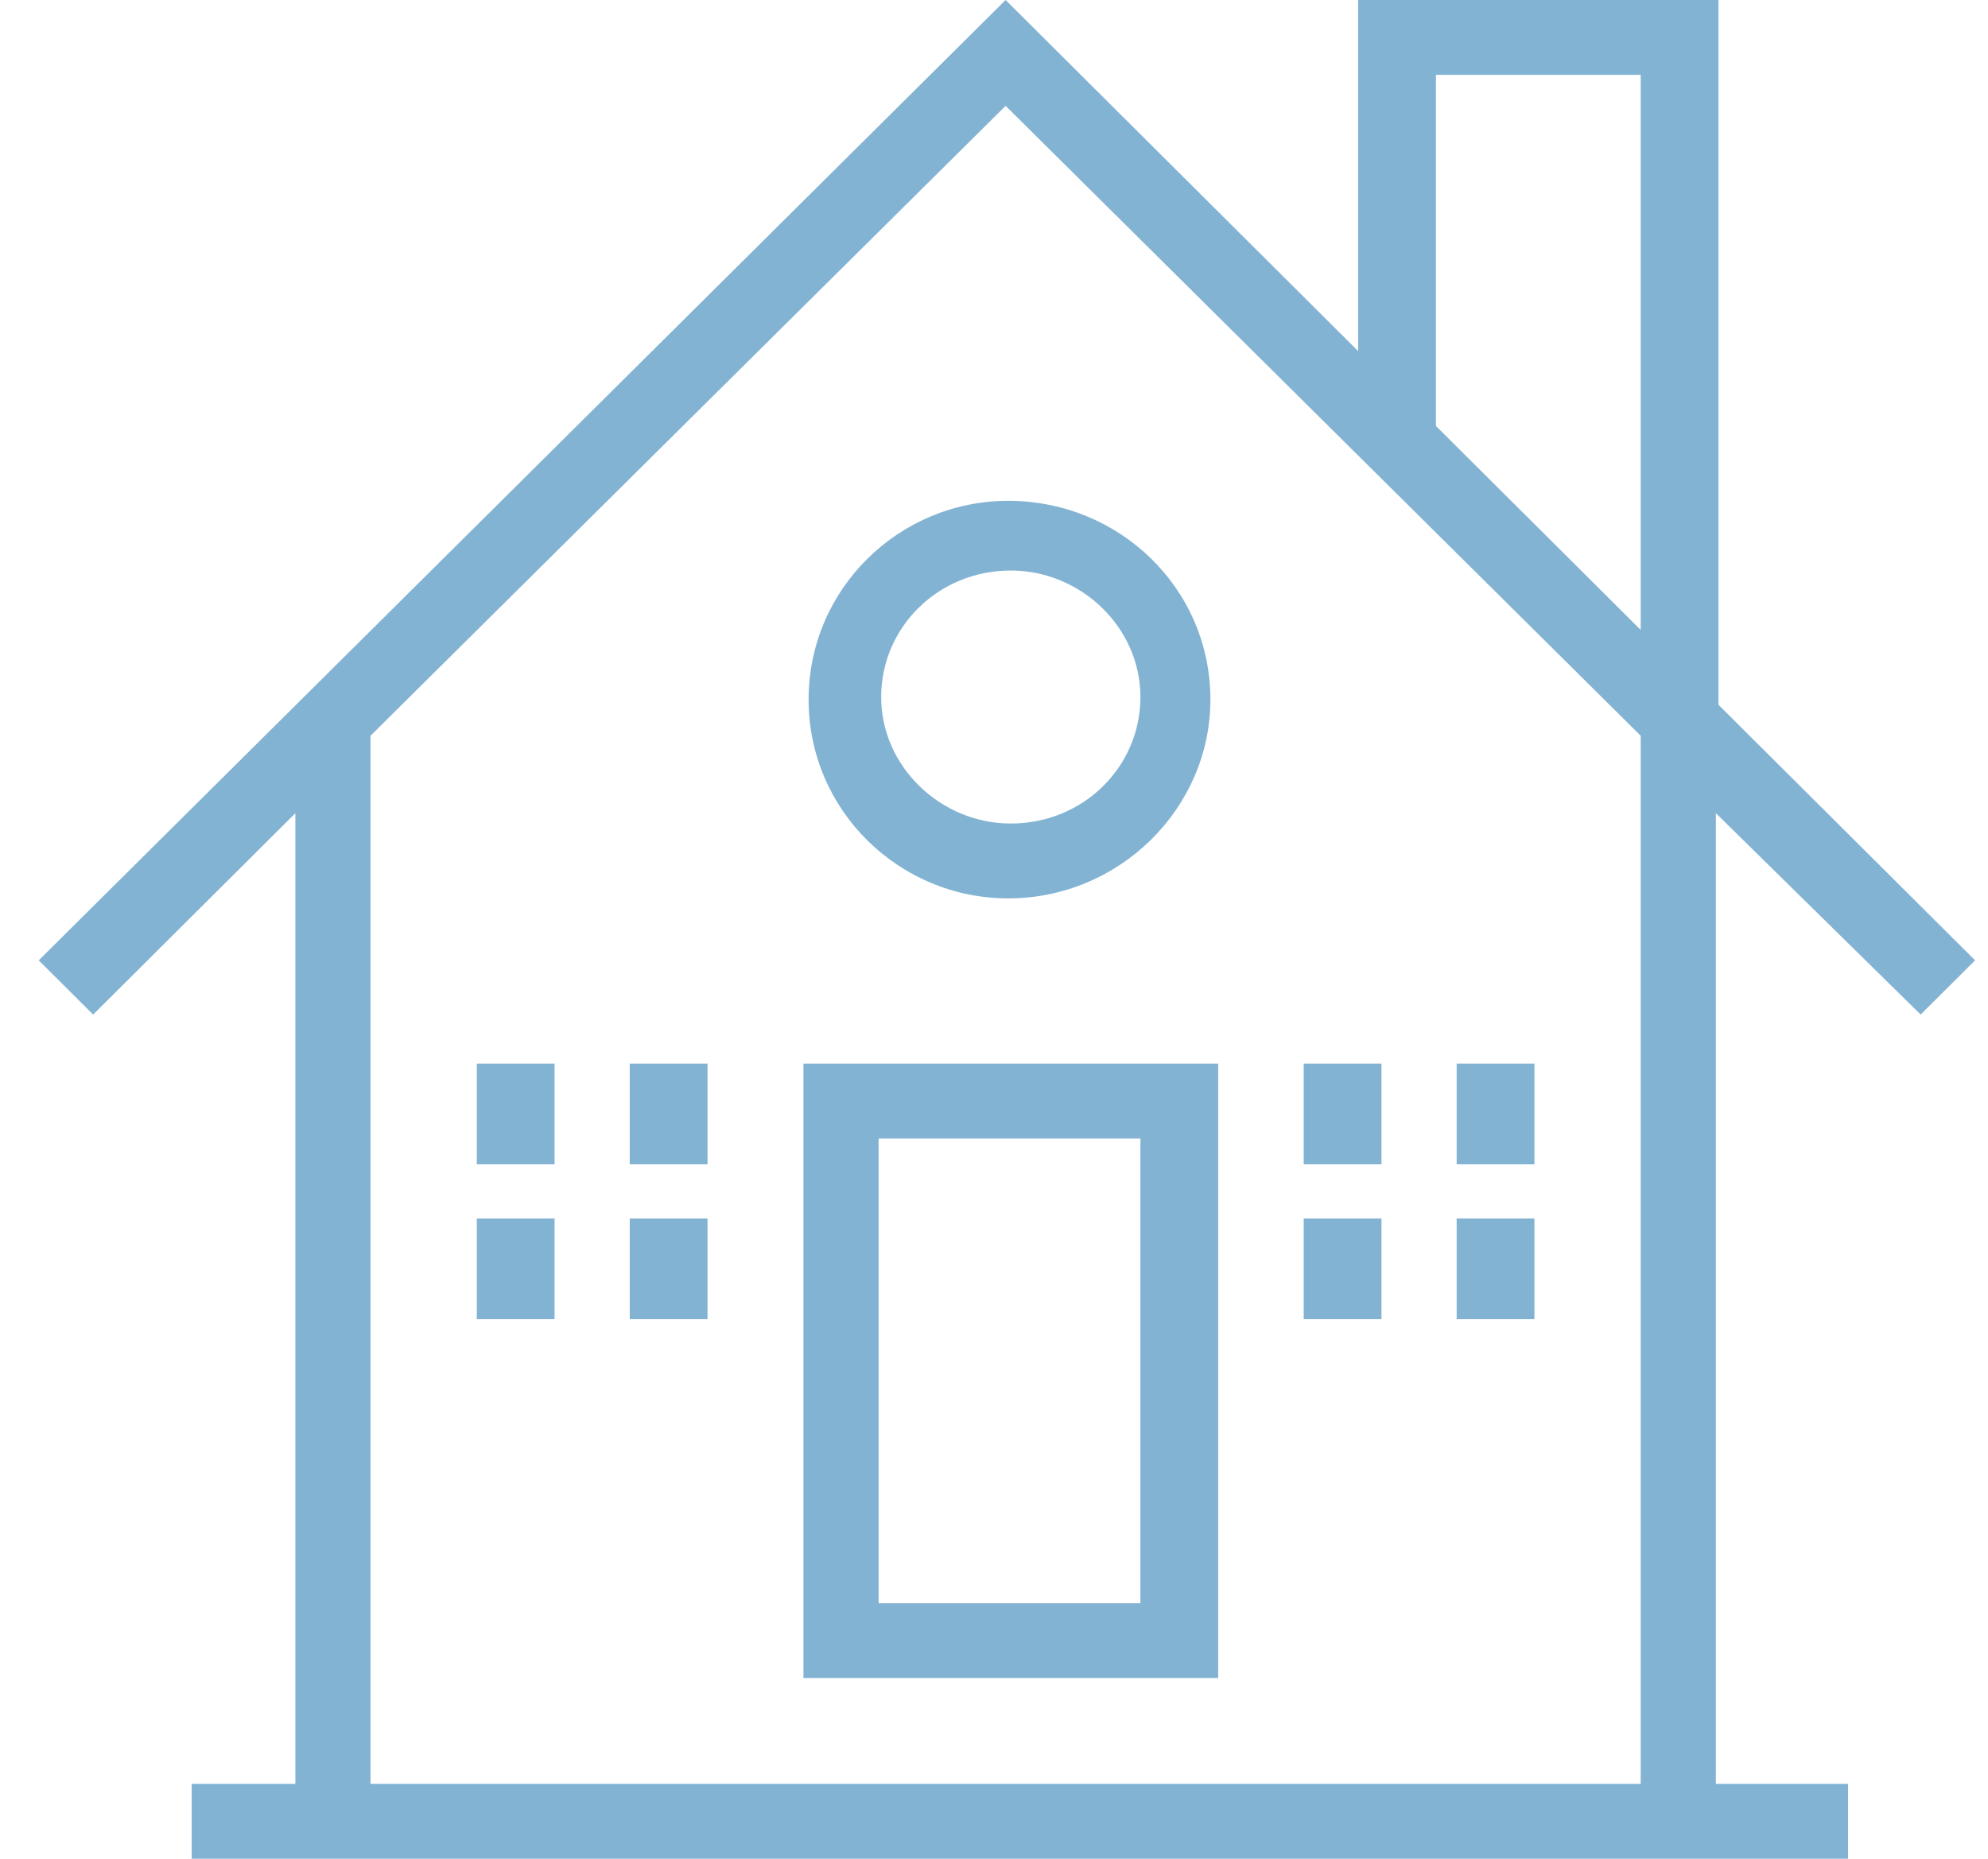
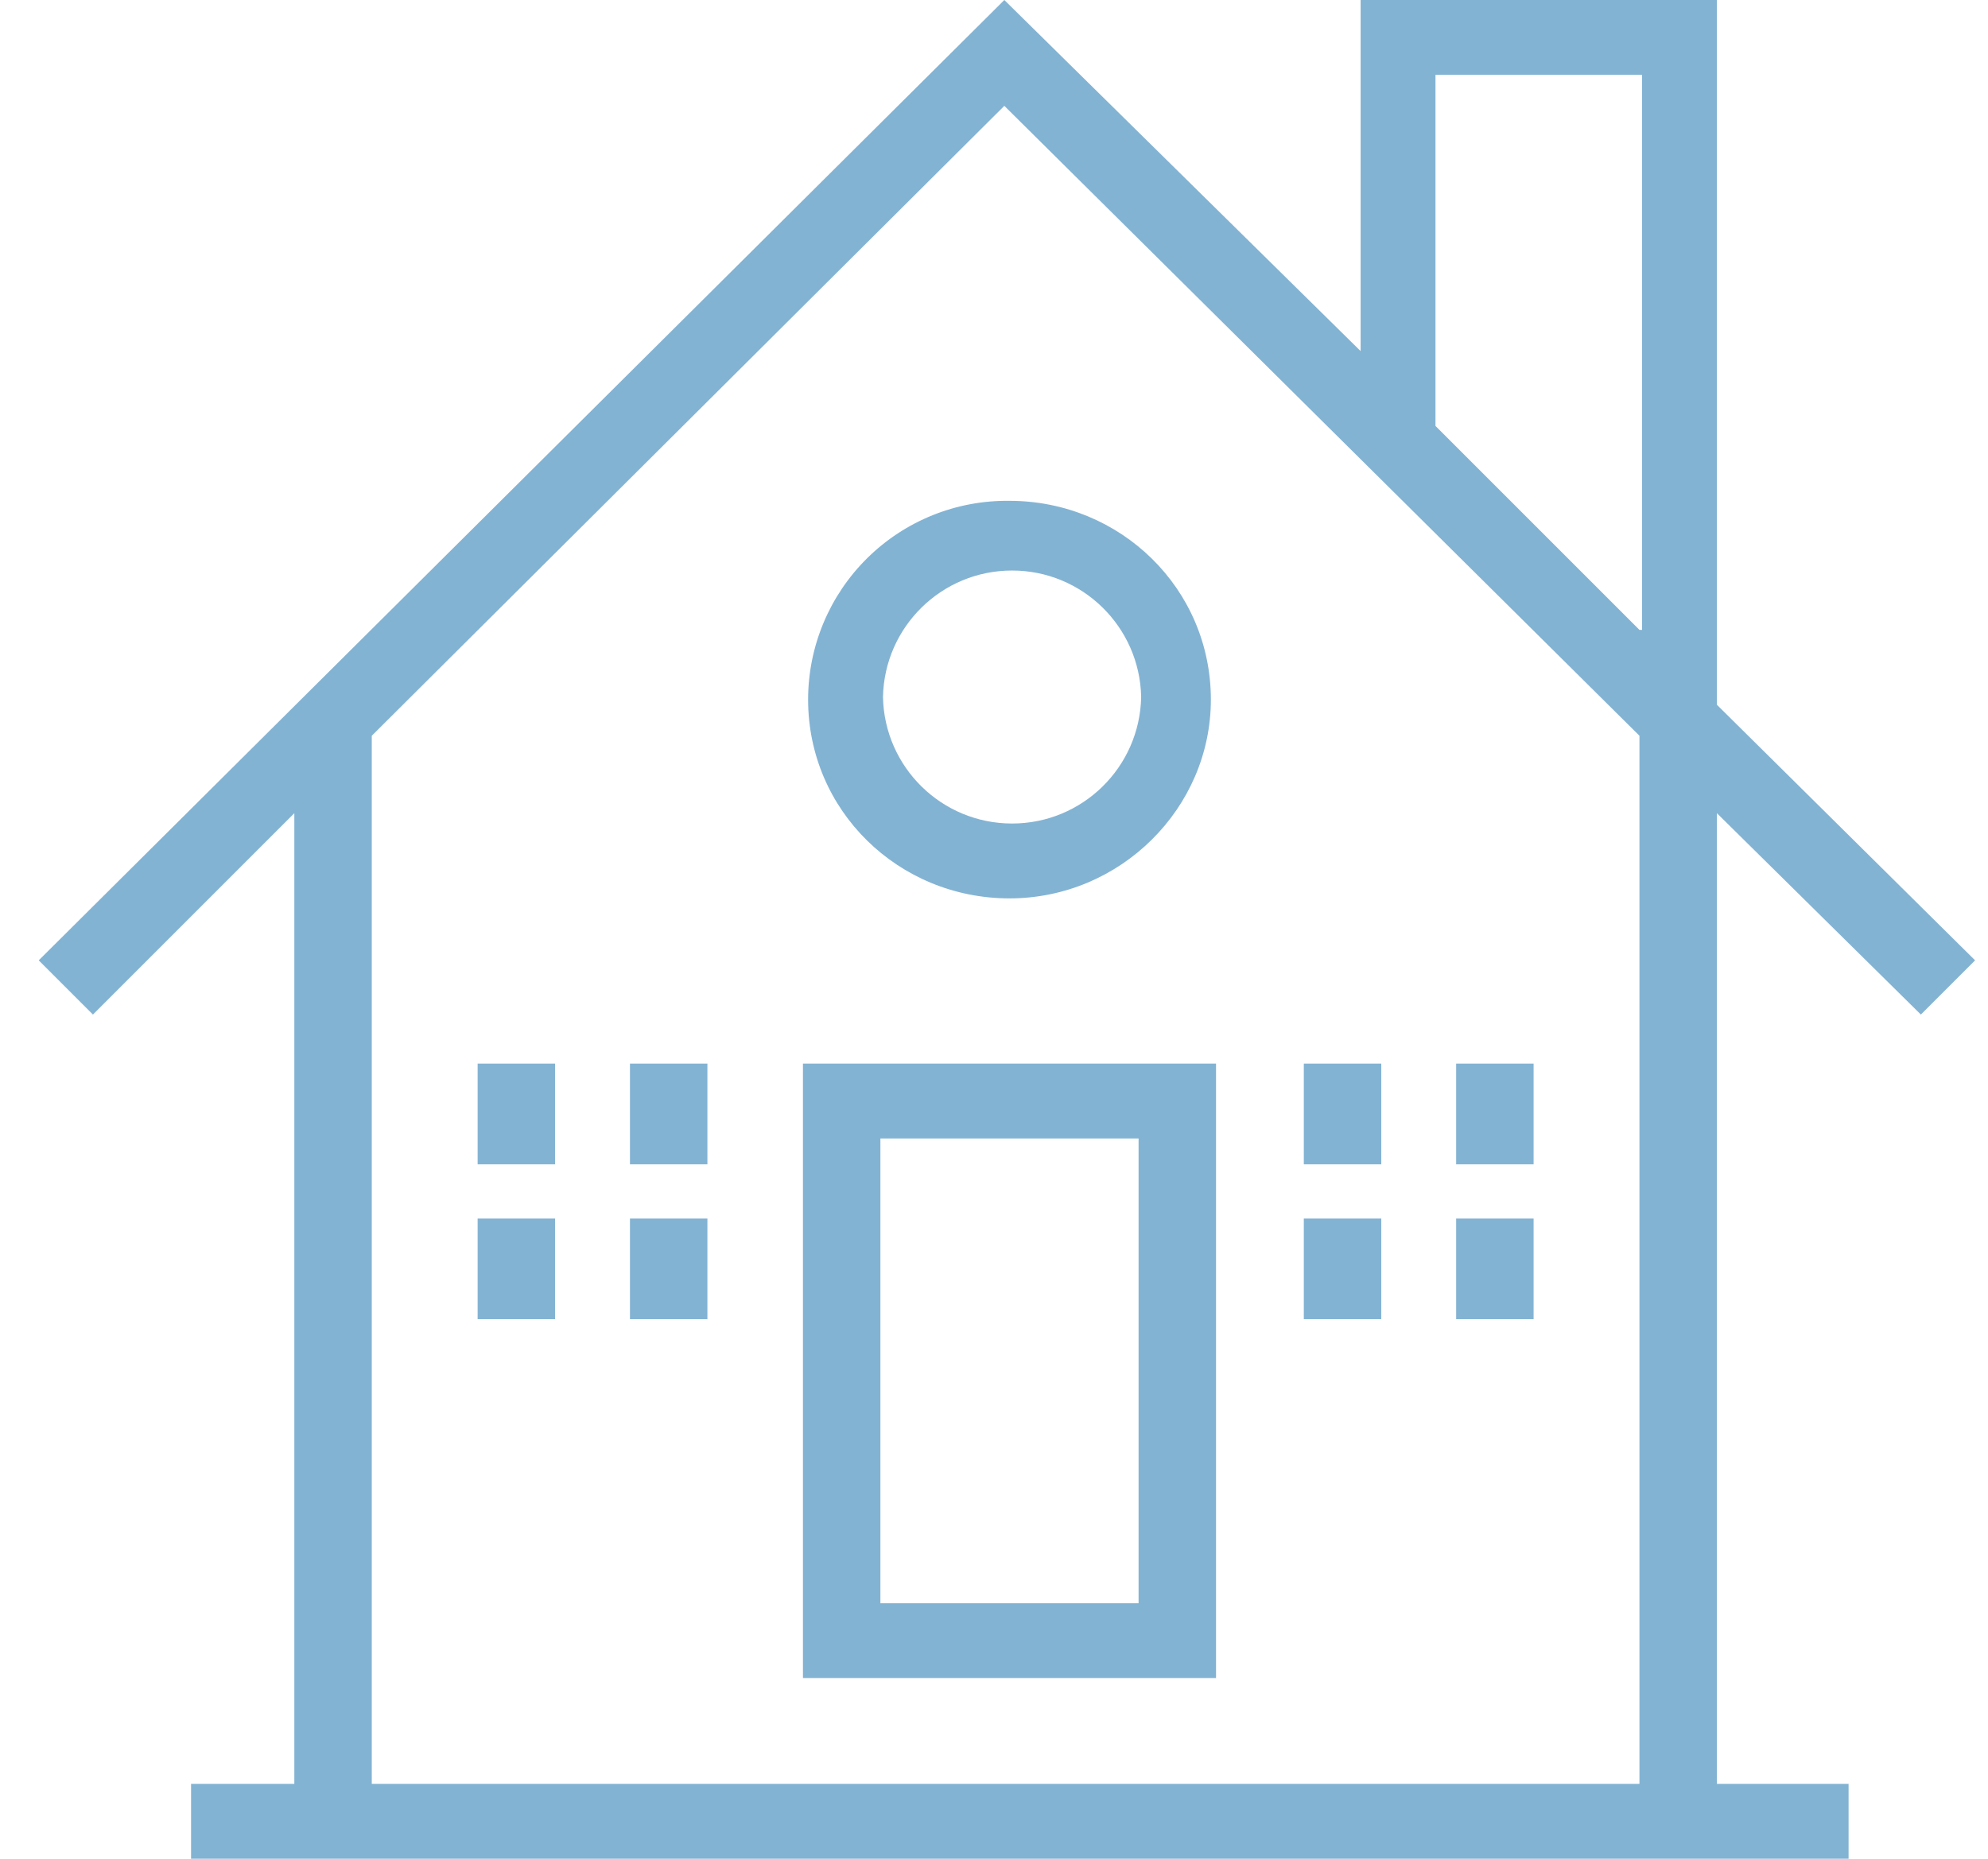
- <svg xmlns="http://www.w3.org/2000/svg" width="77" height="72" viewBox="0 0 77 72" fill="none">
-   <path d="M31.119 65H47.183V41.2H31.119V65ZM34.03 44.1H44.171V62.1H34.03V44.1Z" fill="#83B3D3" />
-   <path d="M74.392 39.3L76.5 37.2L66.56 27.3V0H52.604V13.6L38.95 0L1.5 37.2L3.608 39.3L11.44 31.5V69.1H7.424V72H71.58V69.1H66.46V31.5L74.392 39.3ZM63.548 69.1H14.351V28.5L38.95 4.1L63.548 28.5V69.1ZM63.548 24.4L55.617 16.5V2.9H63.548V24.4Z" fill="#83B3D3" />
-   <path d="M31.319 27.1C31.319 31.4 34.833 34.8 39.05 34.8C43.367 34.8 46.882 31.3 46.882 27.1C46.882 22.8 43.367 19.4 39.05 19.4C34.833 19.4 31.319 22.8 31.319 27.1ZM39.151 22.1C41.861 22.1 44.171 24.3 44.171 27C44.171 29.7 41.962 31.9 39.151 31.9C36.44 31.9 34.13 29.7 34.13 27C34.13 24.3 36.339 22.1 39.151 22.1Z" fill="#83B3D3" />
-   <path d="M21.48 41.2H18.468V45.1H21.48V41.2Z" fill="#83B3D3" />
-   <path d="M27.404 41.2H24.392V45.1H27.404V41.2Z" fill="#83B3D3" />
-   <path d="M21.48 47.2H18.468V51.1H21.48V47.2Z" fill="#83B3D3" />
-   <path d="M27.404 47.2H24.392V51.1H27.404V47.2Z" fill="#83B3D3" />
-   <path d="M53.508 41.2H50.496V45.1H53.508V41.2Z" fill="#83B3D3" />
-   <path d="M59.432 41.2H56.42V45.1H59.432V41.2Z" fill="#83B3D3" />
-   <path d="M53.508 47.2H50.496V51.1H53.508V47.2Z" fill="#83B3D3" />
-   <path d="M59.432 47.2H56.42V51.1H59.432V47.2Z" fill="#83B3D3" />
+ <svg xmlns="http://www.w3.org/2000/svg" width="77" height="72" fill="none">
+   <path fill="#83B3D3" d="M31.1 65h16V41.2h-16V65Zm3-20.9h10v18h-10v-18Z" />
+   <path fill="#83B3D3" d="m74.4 39.3 2.1-2.1-10-9.9V0H52.7v13.6L38.9 0 1.5 37.2l2.1 2.1 7.8-7.8v37.6h-4V72h64.2v-2.9h-5.1V31.5l7.9 7.8ZM63.5 69.1H14.4V28.5L38.9 4.1l24.6 24.4v40.6Zm0-44.7-7.9-7.9V2.9h8v21.5Z" />
+   <path fill="#83B3D3" d="M31.3 27.1c0 4.3 3.5 7.7 7.8 7.7s7.8-3.5 7.8-7.7c0-4.3-3.5-7.7-7.8-7.7a7.7 7.7 0 0 0-7.8 7.7Zm7.9-5a5 5 0 0 1 5 4.9 5 5 0 0 1-5 4.9 5 5 0 0 1-5-4.9 5 5 0 0 1 5-4.9ZM21.5 41.2h-3v3.9h3v-3.9ZM27.4 41.2h-3v3.9h3v-3.9ZM21.5 47.2h-3v3.9h3v-3.9ZM27.4 47.2h-3v3.9h3v-3.9ZM53.5 41.2h-3v3.9h3v-3.9ZM59.4 41.2h-3v3.9h3v-3.9ZM53.5 47.2h-3v3.9h3v-3.9ZM59.4 47.2h-3v3.9h3v-3.9Z" />
</svg>
